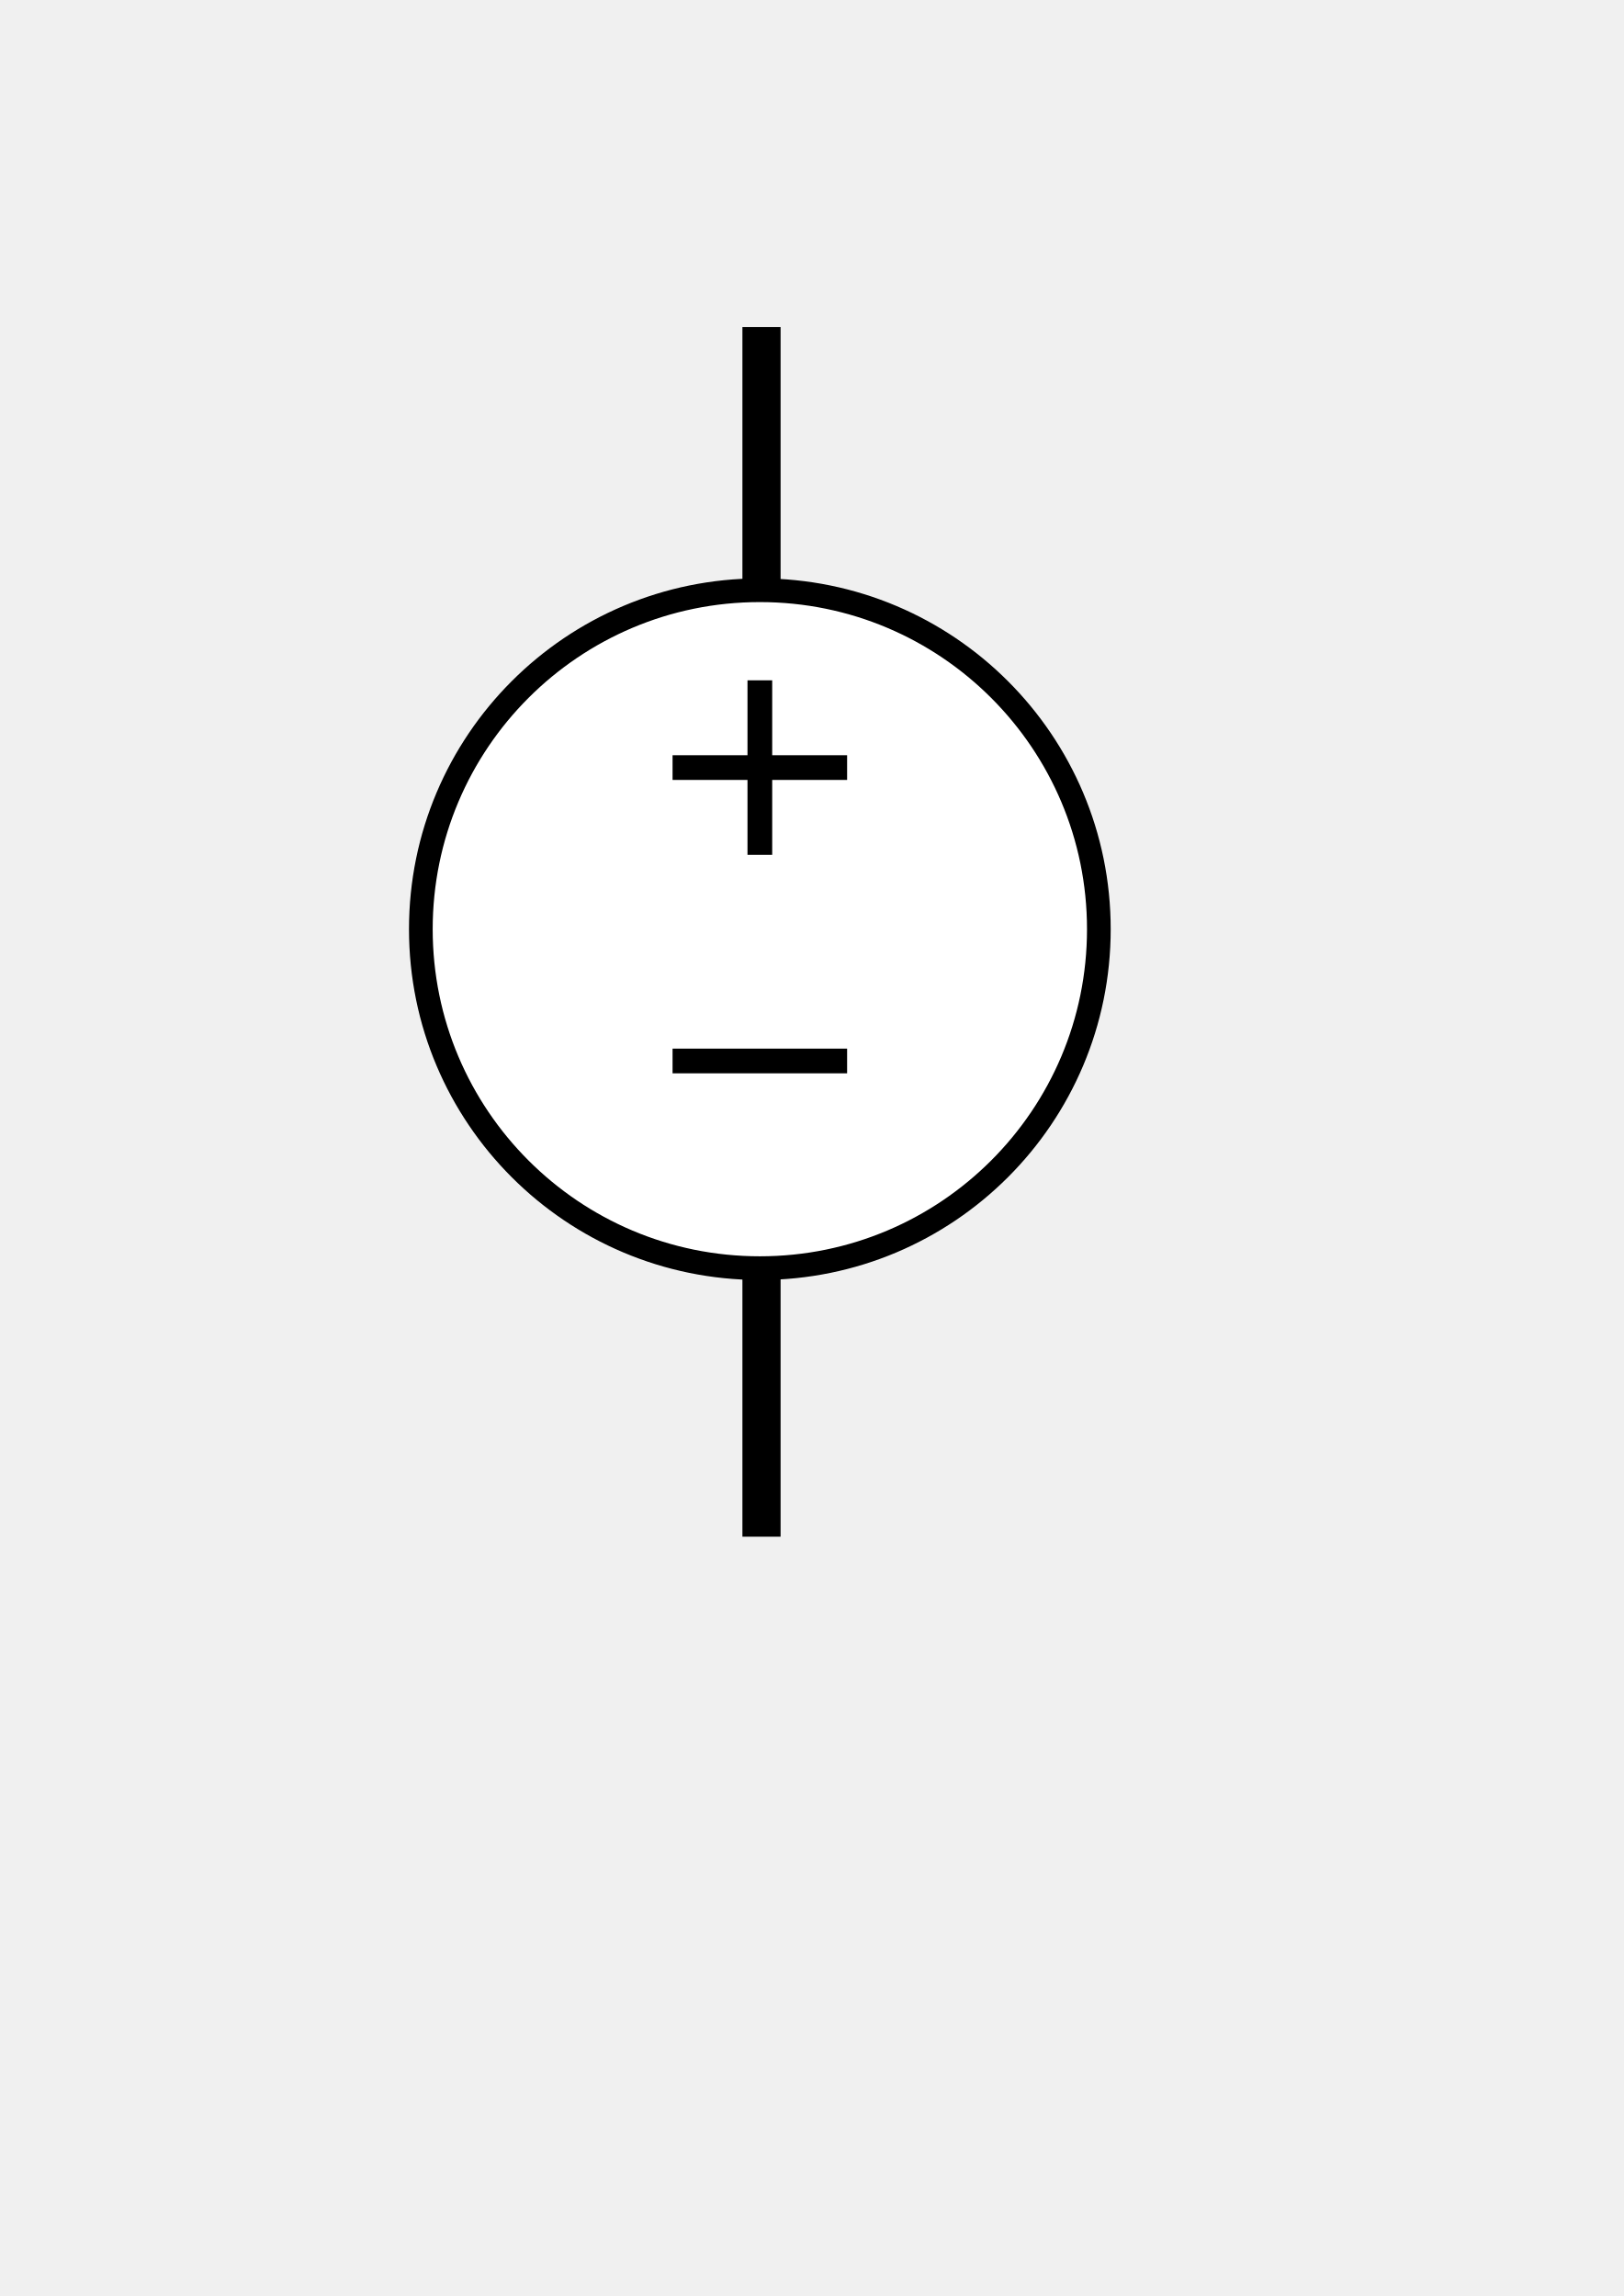
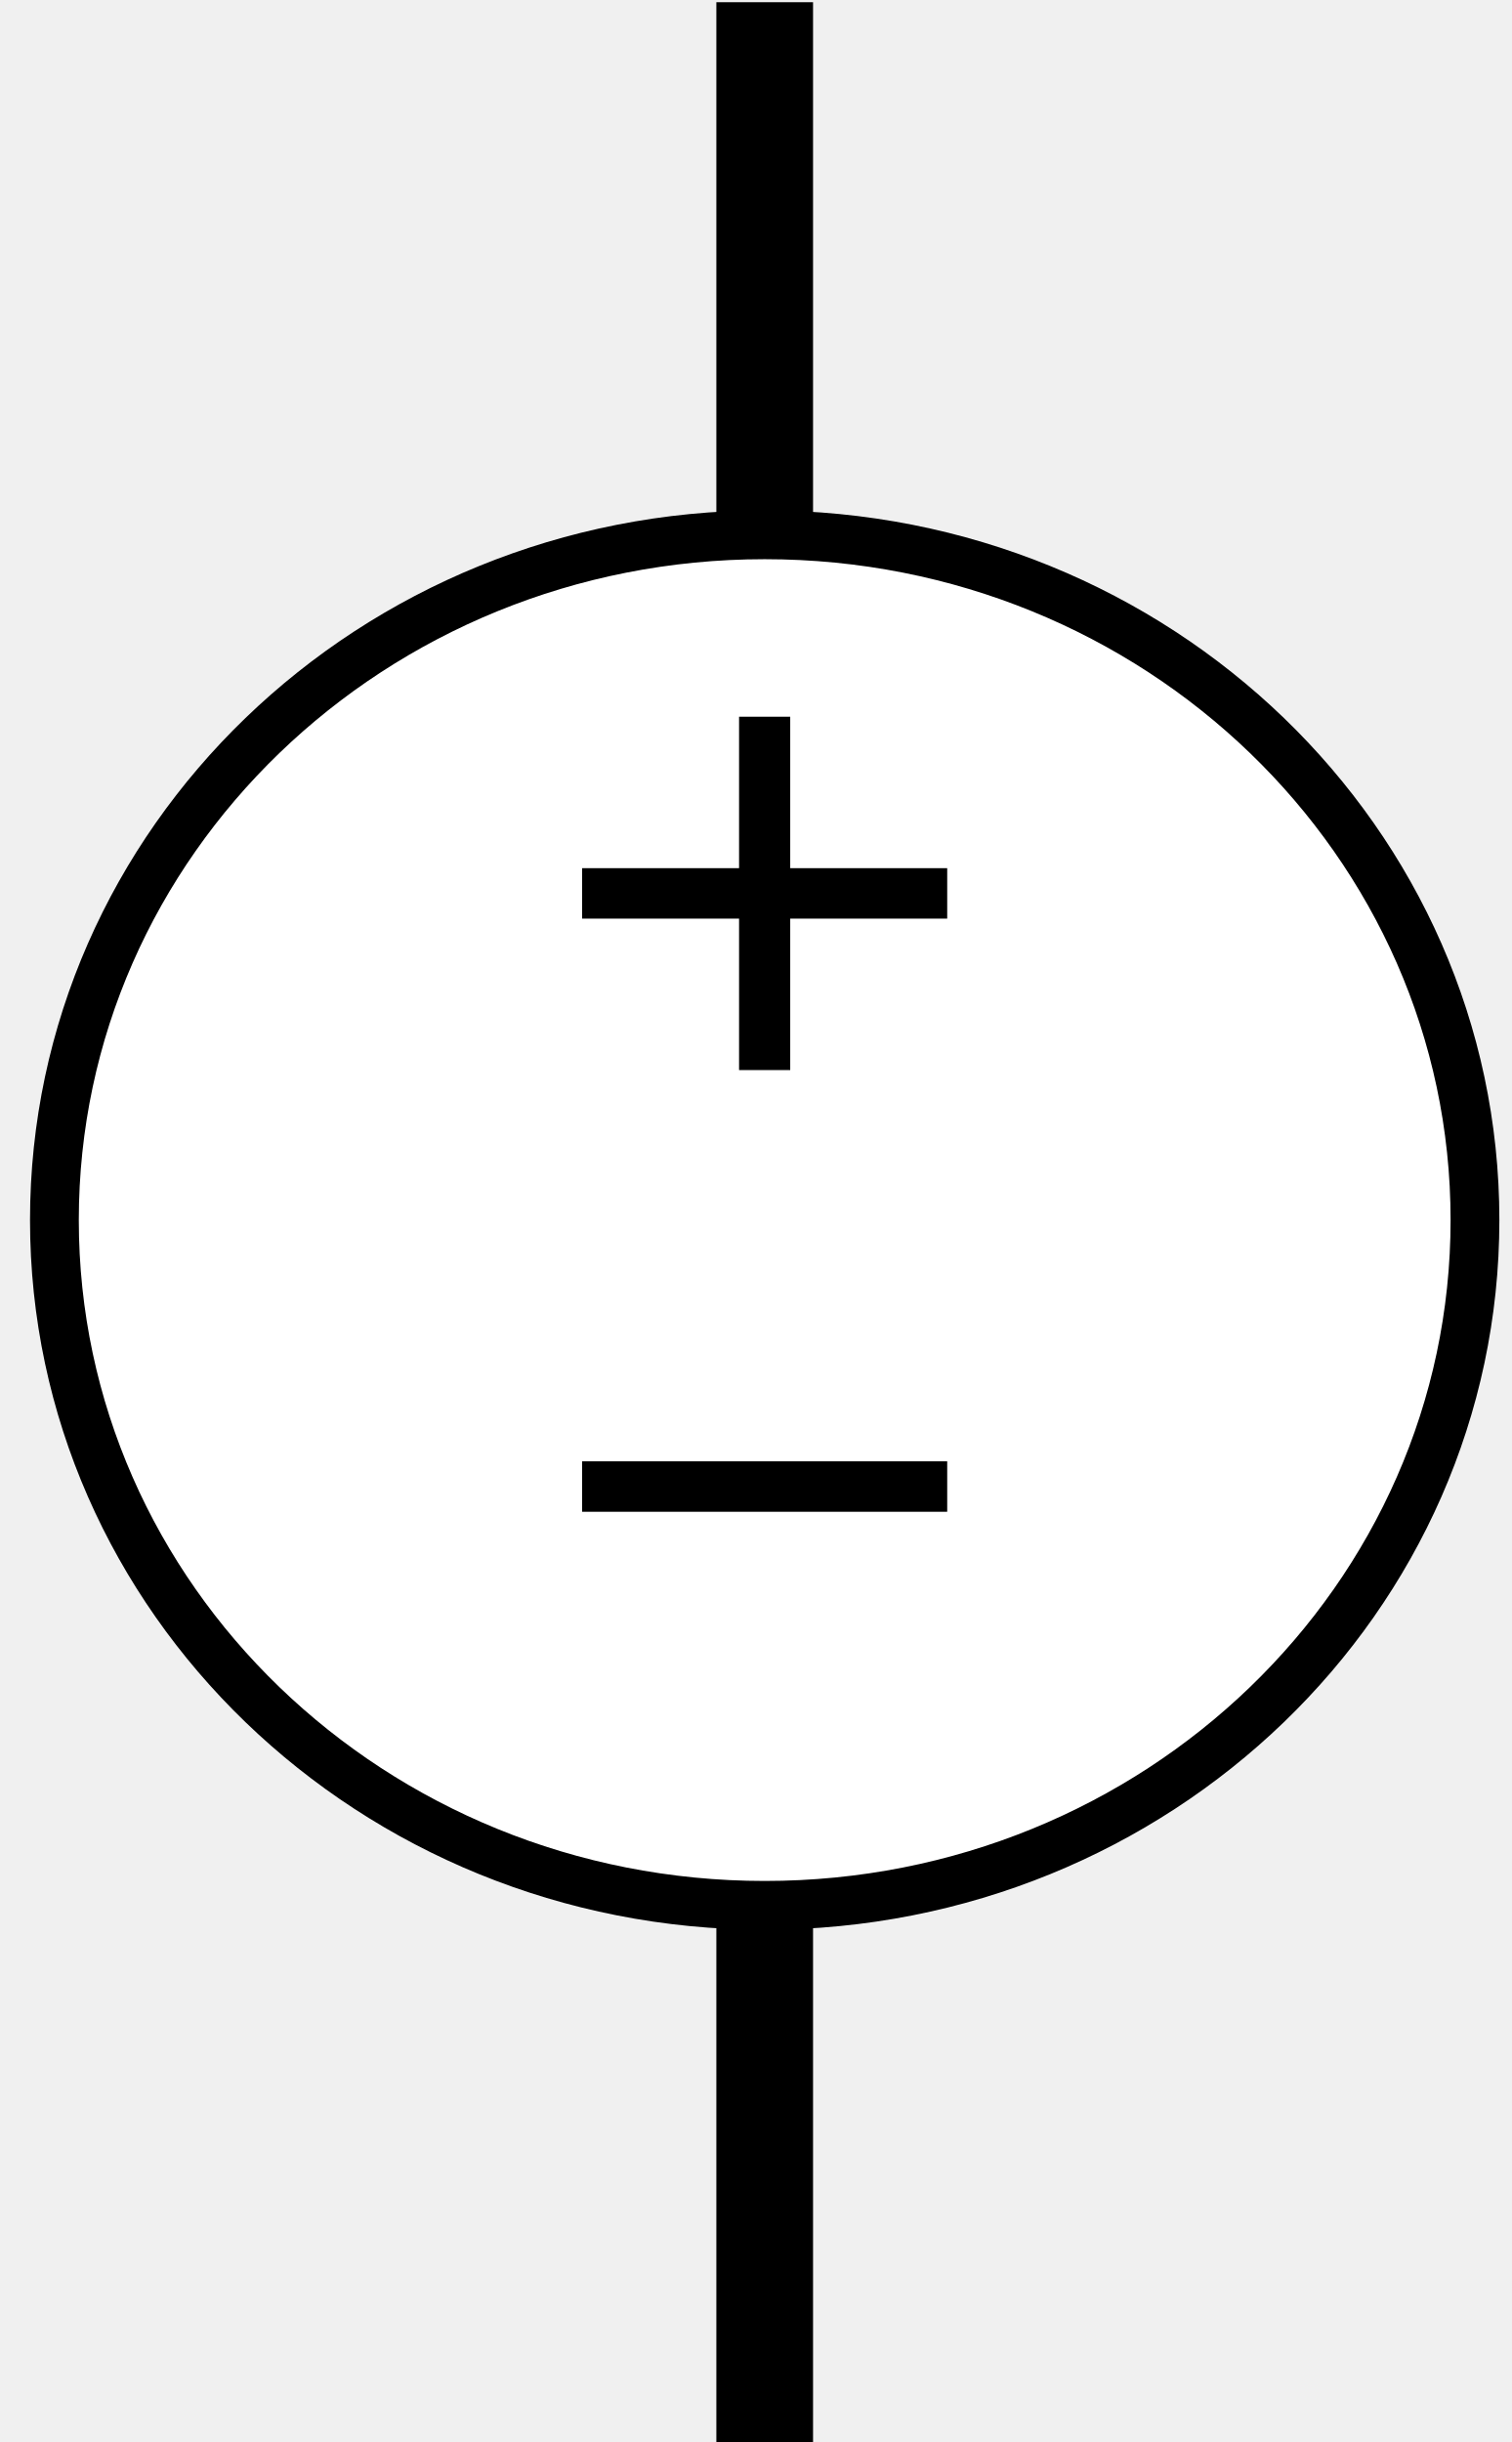
- <svg xmlns="http://www.w3.org/2000/svg" id="svg873" version="1.1" viewBox="0 0 210 297" height="297mm" width="210mm">
+ <svg xmlns="http://www.w3.org/2000/svg" id="svg873" version="1.1" viewBox="0 0 17.198 27.781" height="105" width="65">
  <defs id="defs867" />
  <g id="layer1">
-     <circle r="43.845" cy="120.196" cx="98.274" id="path875" style="fill:#ffffff;stroke:#000000;stroke-width:3.065" />
-     <rect y="43.832" x="97.553" height="31.805" width="1.871" id="rect877" style="fill:#ffffff;stroke:#000000;stroke-width:3.065" />
-     <rect style="fill:#ffffff;stroke:#000000;stroke-width:3.065" id="rect879" width="1.871" height="31.805" x="97.553" y="165.44" />
-     <path id="path890" d="m 97.668,88.995 h 1.211 v 20.591 h -1.211 z" style="fill:#ffffff;stroke:#000000;stroke-width:1.984" />
-     <path id="rect883" d="m 108.569,98.685 v 1.211 H 87.978 v -1.211 z" style="fill:#ffffff;stroke:#000000;stroke-width:1.984" />
-     <path style="fill:#ffffff;stroke:#000000;stroke-width:1.984" d="m 108.569,136.637 v 1.211 H 87.978 v -1.211 z" id="path892" />
+     <ellipse ry="7.796" rx="8.081" cy="13.88" cx="8.7" id="path875" style="fill:#ffffff;stroke:#000000;stroke-width:0.555" />
+     <g transform="translate(-0.1398559)" id="g862">
+       <rect style="fill:#ffffff;stroke:#000000;stroke-width:0.64" id="rect877" width="0.46" height="5.637" x="8.61" y="0.345" />
+       <rect y="21.9" x="8.61" height="5.637" width="0.46" id="rect879" style="fill:#ffffff;stroke:#000000;stroke-width:0.64" />
+     </g>
+     <path id="path890" d="M 8.588,8.333 H 8.811 V 11.994 H 8.588 Z" style="fill:#ffffff;stroke:#000000;stroke-width:0.359" />
+     <path id="rect883" d="m 10.597,10.056 v 0.215 H 6.802 v -0.215 z" style="fill:#ffffff;stroke:#000000;stroke-width:0.359" />
+     <path style="fill:#ffffff;stroke:#000000;stroke-width:0.359" d="m 10.597,16.804 v 0.215 H 6.802 v -0.215 z" id="path892" />
  </g>
</svg>
